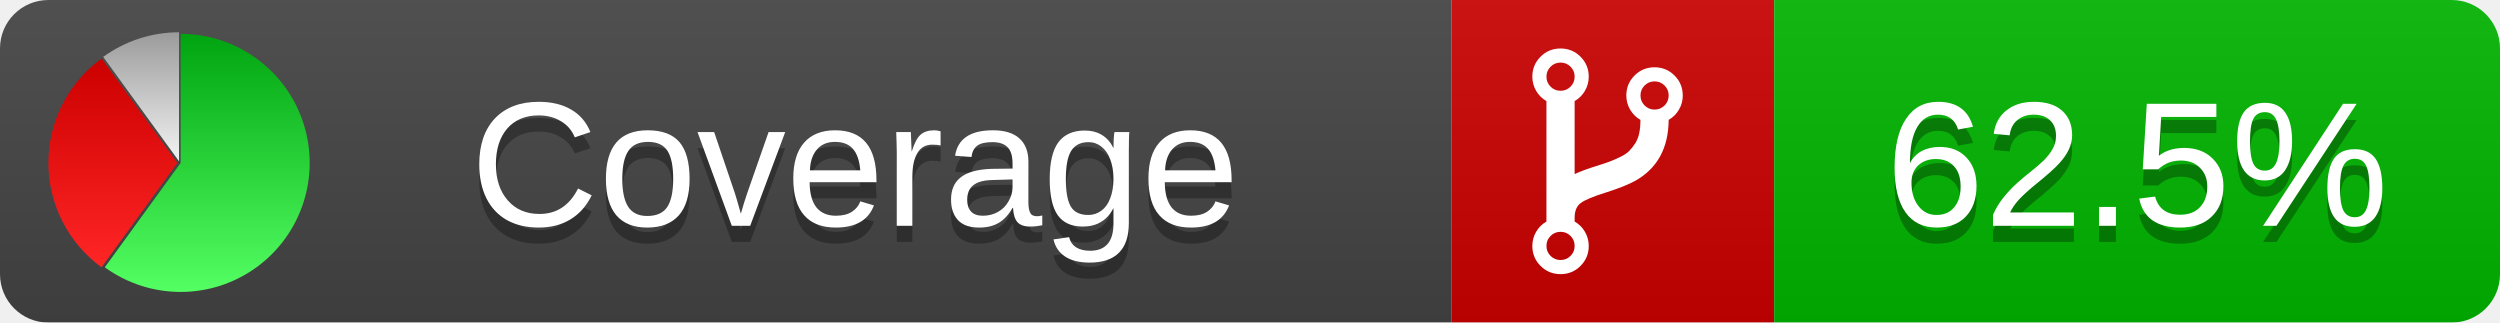
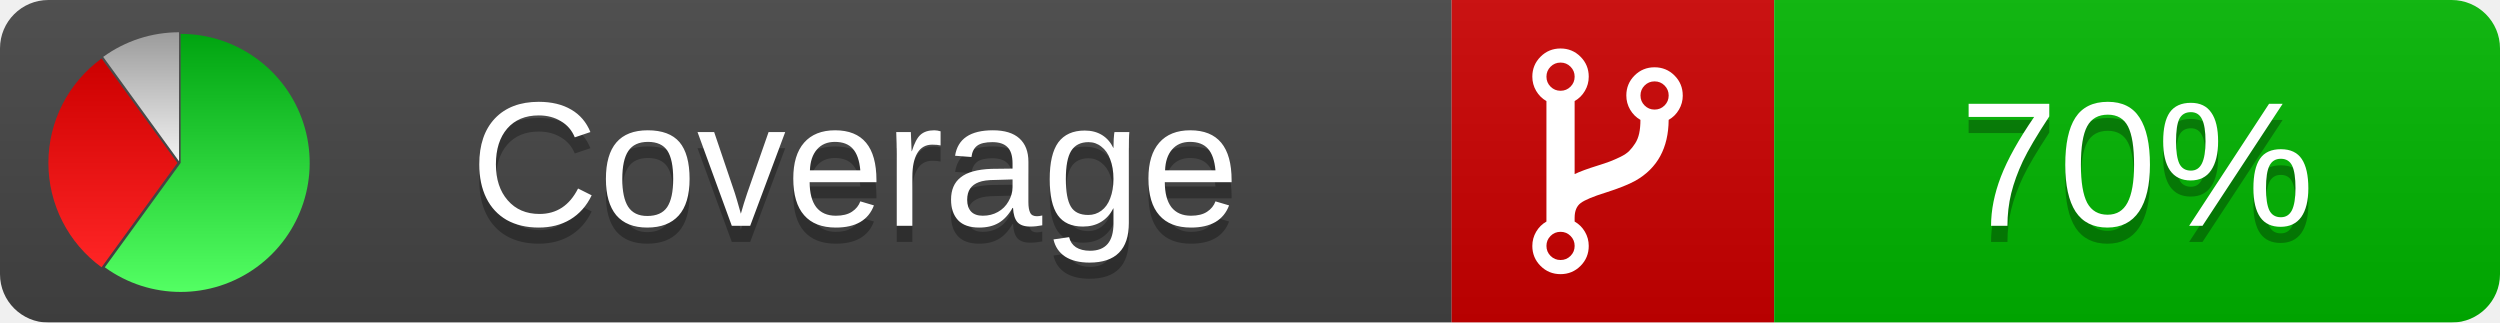
<svg xmlns="http://www.w3.org/2000/svg" xmlns:xlink="http://www.w3.org/1999/xlink" width="155" height="20">
  <style type="text/css">
          
            @keyframes fadeout {
              0 % { visibility: visible; opacity: 1; }
              40% { visibility: visible; opacity: 1; }
              50% { visibility: hidden; opacity: 0; }
              90% { visibility: hidden; opacity: 0; }
              100% { visibility: visible; opacity: 1; }
            }
            @keyframes fadein {
              0% { visibility: hidden; opacity: 0; }
              40% { visibility: hidden; opacity: 0; }
              50% { visibility: visible; opacity: 1; }
              90% { visibility: visible; opacity: 1; }
              100% { visibility: hidden; opacity: 0; }
            }
            .linecoverage {
                animation-duration: 10s;
                animation-name: fadeout;
                animation-iteration-count: infinite;
            }
            .branchcoverage {
                animation-duration: 10s;
                animation-name: fadein;
                animation-iteration-count: infinite;
            }
          
    </style>
  <defs>
    <linearGradient id="gradient" x2="0" y2="100%">
      <stop offset="0" stop-color="#bbb" stop-opacity=".1" />
      <stop offset="1" stop-opacity=".1" />
    </linearGradient>
    <linearGradient id="green" x2="0" y2="100%">
      <stop offset="0" stop-color="#00A410" />
      <stop offset="1" stop-color="#53FF63" />
    </linearGradient>
    <linearGradient id="red" x2="0" y2="100%">
      <stop offset="0" stop-color="#C00" />
      <stop offset="1" stop-color="#FF2525" />
    </linearGradient>
    <linearGradient id="gray" x2="0" y2="100%">
      <stop offset="0" stop-color="#9B9B9B" />
      <stop offset="1" stop-color="#F3F3F3" />
    </linearGradient>
    <mask id="mask">
      <rect width="155" height="20" rx="3" fill="#fff" />
    </mask>
    <g id="icon">
      <path style="fill:url(#green);" d="M205,202.5 l0,-200 a200,200 0 1,1 -117.558,361.803 z" />
      <path style="fill:url(#red);" d="M200,202.5 l-117.558,161.803 a200,200 0 0,1 0,-323.607 z" />
      <path style="fill:url(#gray);" d="M202.5,200 l-117.558,-161.803 a200,200 0 0,1 117.558,-38.196 z" />
    </g>
  </defs>
  <g mask="url(#mask)">
    <rect x="0" y="0" width="90" height="20" fill="#444" />
    <rect x="90" y="0" width="20" height="20" fill="#c00" />
    <rect x="110" y="0" width="45" height="20" fill="#00B600" />
    <rect x="0" y="0" width="155" height="20" fill="url(#gradient)" />
  </g>
  <g>
    <path class="" fill="#fff" d="m 97.628,15.247 q 0,-0.364 -0.255,-0.619 -0.255,-0.255 -0.619,-0.255 -0.364,0 -0.619,0.255 -0.255,0.255 -0.255,0.619 0,0.364 0.255,0.619 0.255,0.255 0.619,0.255 0.364,0 0.619,-0.255 0.255,-0.255 0.255,-0.619 z m 0,-10.493 q 0,-0.364 -0.255,-0.619 -0.255,-0.255 -0.619,-0.255 -0.364,0 -0.619,0.255 -0.255,0.255 -0.255,0.619 0,0.364 0.255,0.619 0.255,0.255 0.619,0.255 0.364,0 0.619,-0.255 0.255,-0.255 0.255,-0.619 z m 5.83,1.166 q 0,-0.364 -0.255,-0.619 -0.255,-0.255 -0.619,-0.255 -0.364,0 -0.619,0.255 -0.255,0.255 -0.255,0.619 0,0.364 0.255,0.619 0.255,0.255 0.619,0.255 0.364,0 0.619,-0.255 0.255,-0.255 0.255,-0.619 z m 0.874,0 q 0,0.474 -0.237,0.879 -0.237,0.405 -0.638,0.633 -0.018,2.614 -2.059,3.771 -0.619,0.346 -1.849,0.738 -1.166,0.364 -1.544,0.647 -0.378,0.282 -0.378,0.911 l 0,0.237 q 0.401,0.228 0.638,0.633 0.237,0.405 0.237,0.879 0,0.729 -0.51,1.239 -0.51,0.51 -1.239,0.51 -0.729,0 -1.239,-0.51 -0.51,-0.51 -0.51,-1.239 0,-0.474 0.237,-0.879 0.237,-0.405 0.638,-0.633 l 0,-7.469 q -0.401,-0.228 -0.638,-0.633 -0.237,-0.405 -0.237,-0.879 0,-0.729 0.51,-1.239 0.51,-0.51 1.239,-0.51 0.729,0 1.239,0.51 0.51,0.51 0.51,1.239 0,0.474 -0.237,0.879 -0.237,0.405 -0.638,0.633 l 0,4.527 q 0.492,-0.237 1.403,-0.519 0.501,-0.155 0.797,-0.269 0.296,-0.114 0.642,-0.282 0.346,-0.169 0.537,-0.36 0.191,-0.191 0.369,-0.465 0.178,-0.273 0.255,-0.633 0.077,-0.36 0.077,-0.833 -0.401,-0.228 -0.638,-0.633 -0.237,-0.405 -0.237,-0.879 0,-0.729 0.51,-1.239 0.51,-0.51 1.239,-0.51 0.729,0 1.239,0.51 0.51,0.51 0.51,1.239 z" />
  </g>
  <g fill="#fff" text-anchor="middle" font-family="Verdana,Arial,Geneva,sans-serif" font-size="11">
    <a xlink:href="https://github.com/danielpalme/ReportGenerator" target="_top">
      <use xlink:href="#icon" transform="translate(3,2) scale(.04)" />
    </a>
    <text x="53" y="15" fill="#010101" fill-opacity=".3">Coverage</text>
    <text x="53" y="14" fill="#fff">Coverage</text>
-     <text class="" x="132.5" y="15" fill="#010101" fill-opacity=".3">62.5%</text>
-     <text class="" x="132.5" y="14">62.5%</text>
+     <text class="" x="132.5" y="15" fill="#010101" fill-opacity=".3">70%</text>
+     <text class="" x="132.5" y="14">70%</text>
  </g>
  <g>
    <rect class="" x="90" y="0" width="65" height="20" fill-opacity="0" />
  </g>
</svg>
